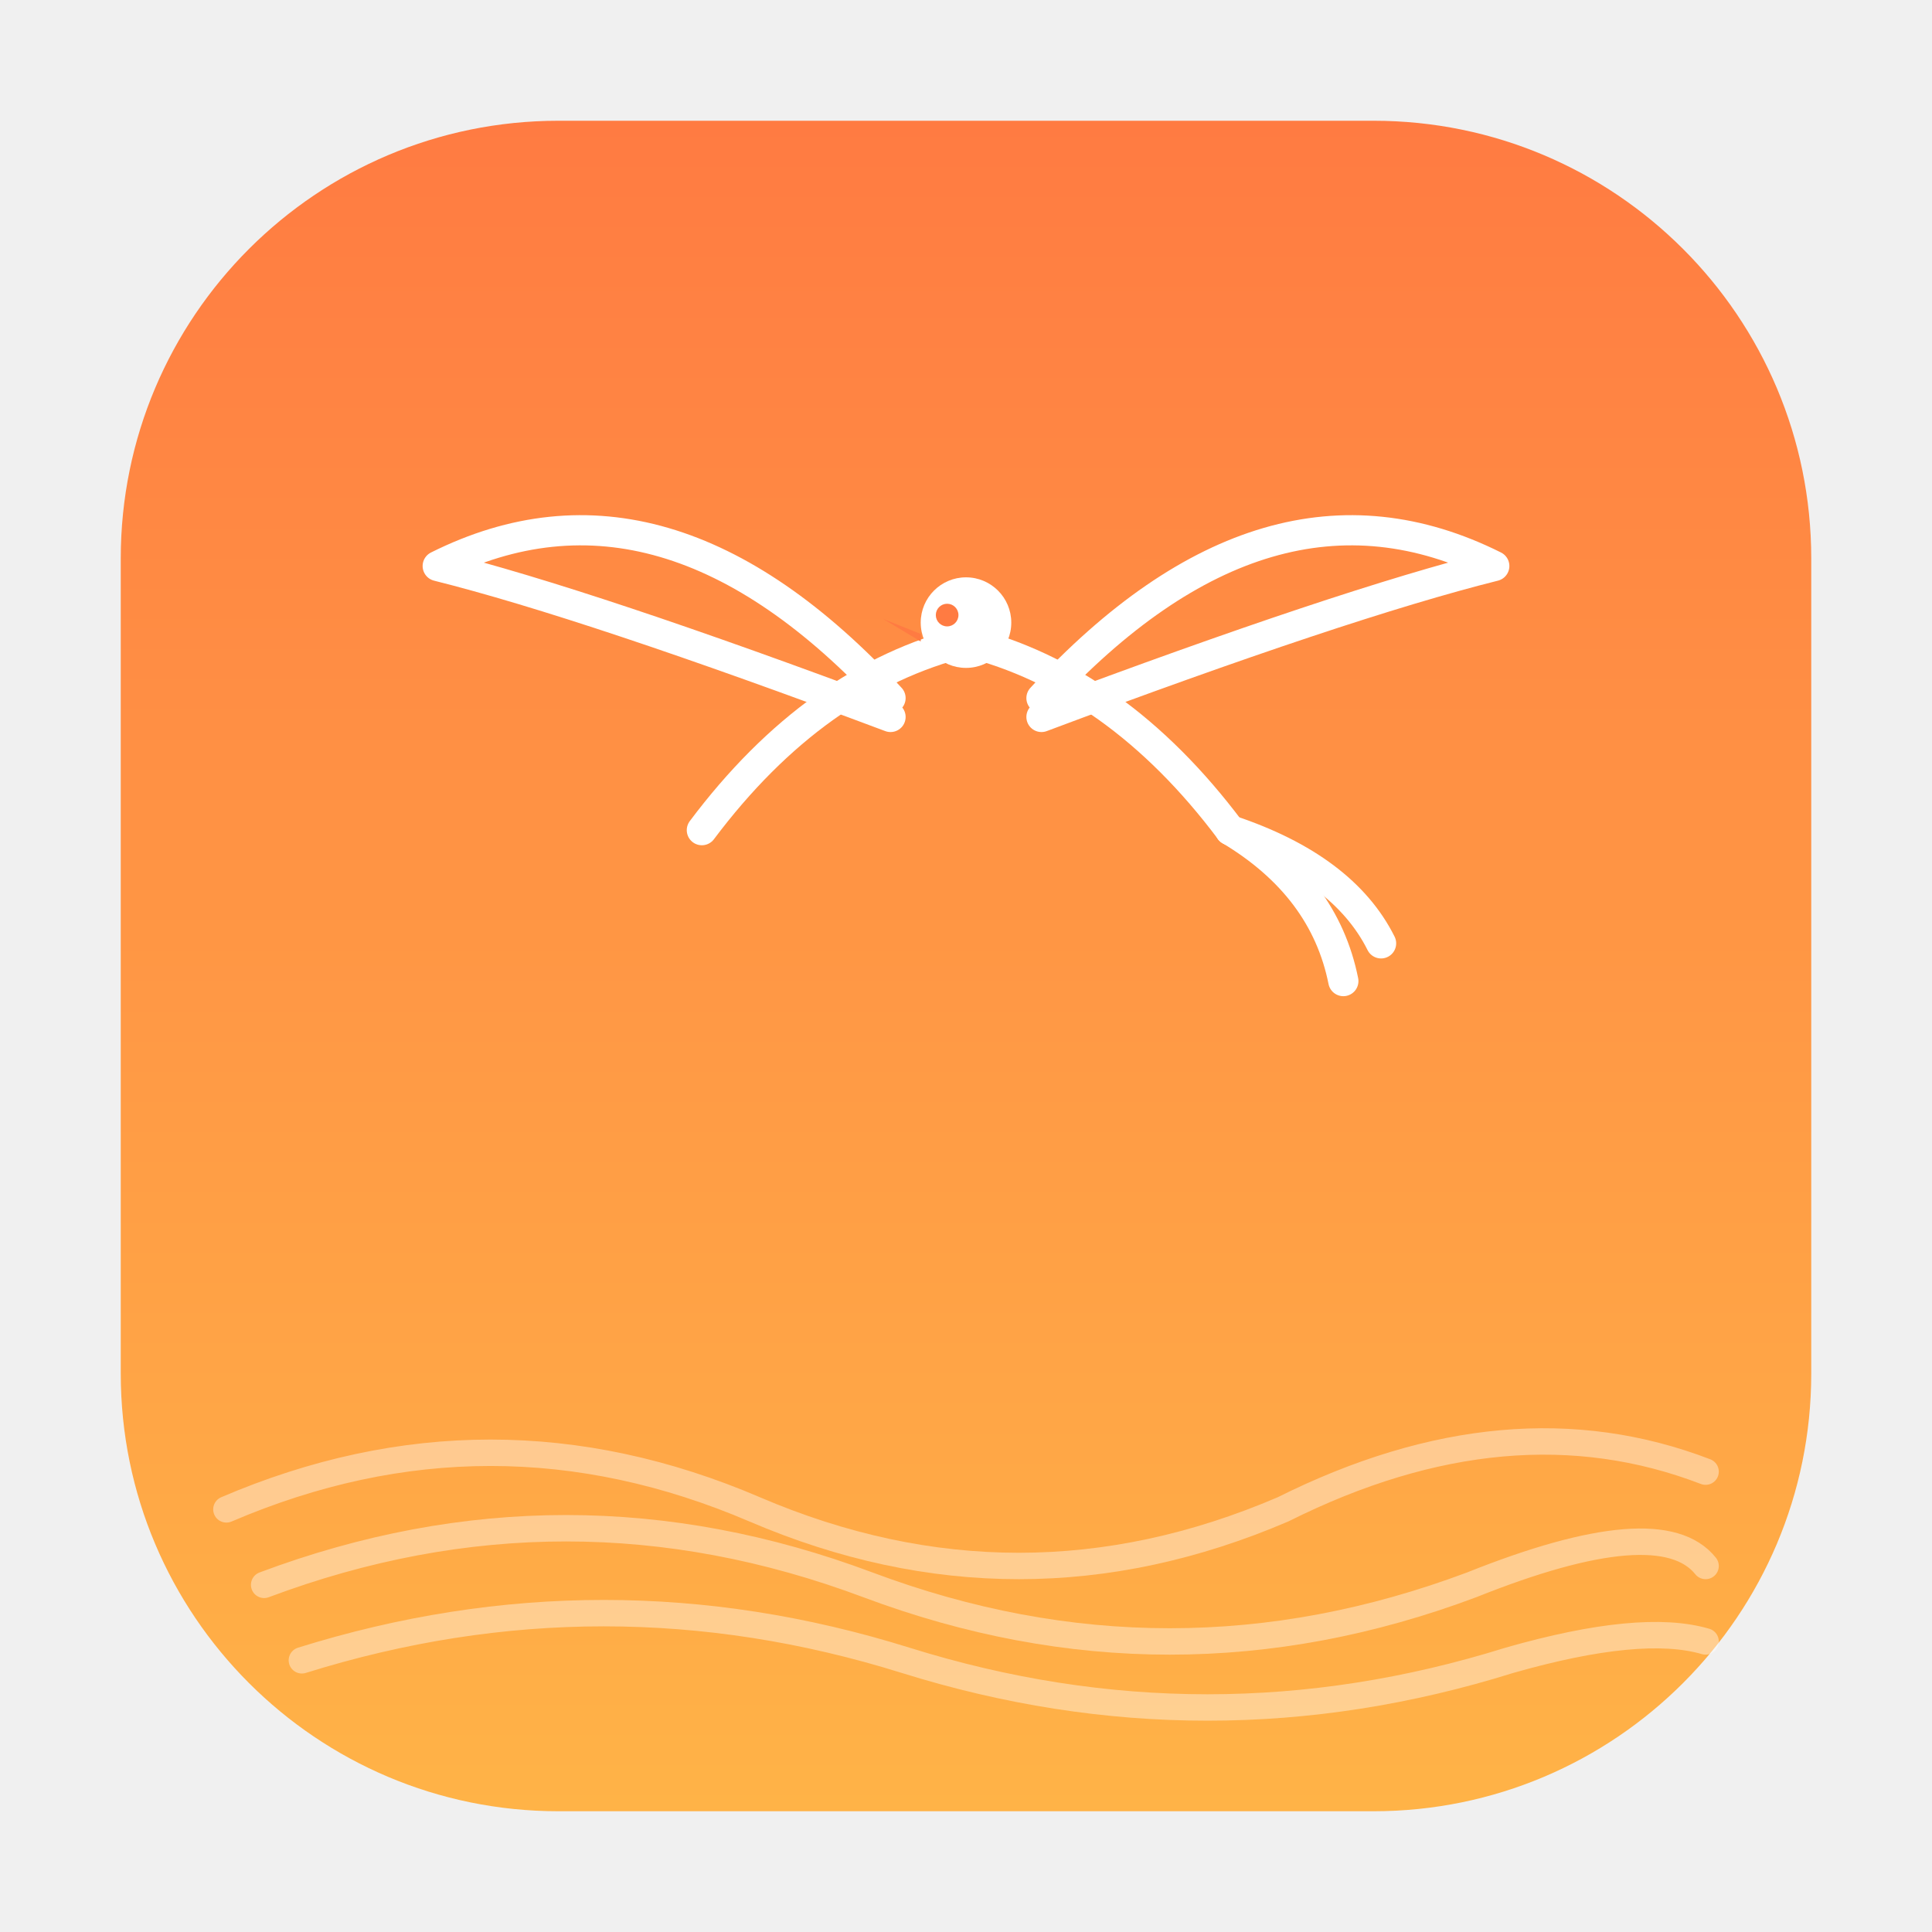
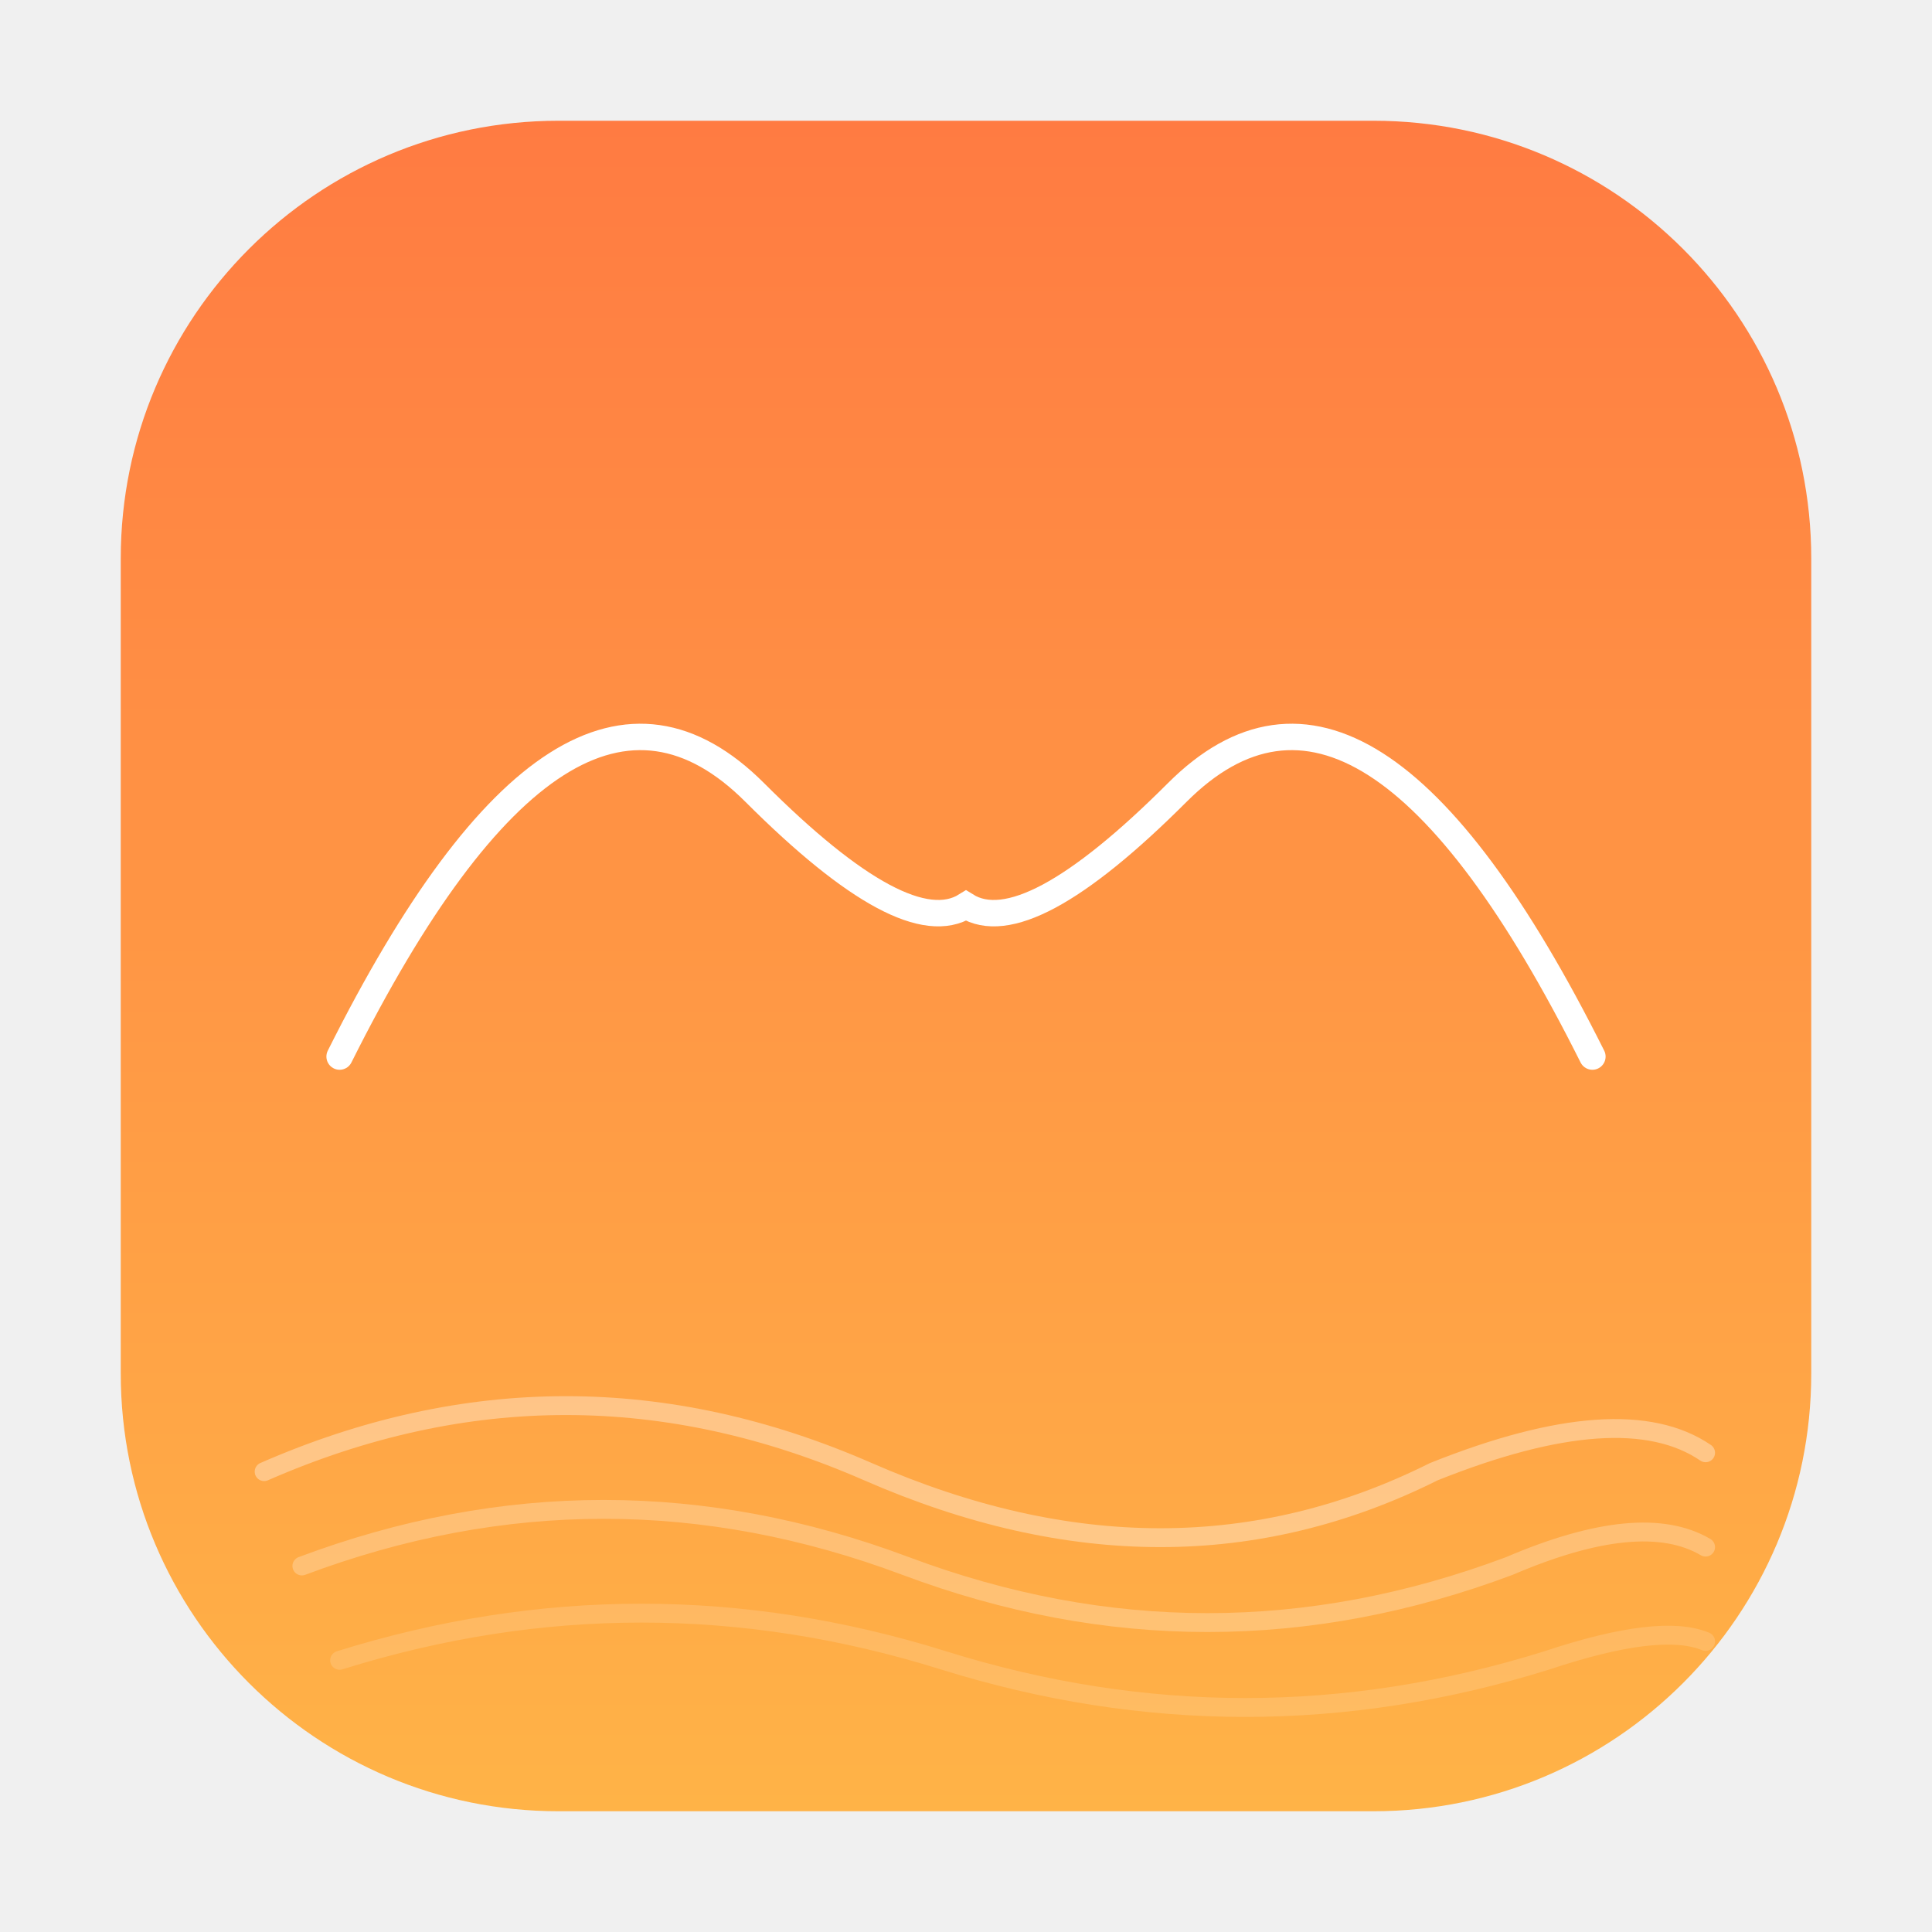
<svg xmlns="http://www.w3.org/2000/svg" viewBox="0 0 512 512">
  <defs>
    <linearGradient id="bg" x1="0" y1="0" x2="0" y2="1">
      <stop offset="0%" stop-color="#ff7b42" />
      <stop offset="100%" stop-color="#ffb347" />
    </linearGradient>
  </defs>
  <rect x="32" y="32" width="448" height="448" rx="116" fill="url(#bg)" />
-   <g transform="translate(256,180)" fill="none" stroke="white" stroke-width="8" stroke-linecap="round" stroke-linejoin="round">
-     <path d="M-70,40 Q-40,0 0,-10 Q40,0 70,40" />
-     <path d="M-20,5 Q-80,-60 -140,-30 Q-100,-20 -20,10" />
-     <path d="M20,5 Q80,-60 140,-30 Q100,-20 20,10" />
-     <circle cx="0" cy="-15" r="12" fill="white" stroke="none" />
-     <circle cx="-5" cy="-17" r="3" fill="#ff7b42" stroke="none" />
-     <path d="M-12,-12 L-22,-16 L-12,-10" fill="#ff7b42" stroke="none" />
-     <path d="M70,40 Q100,50 110,70" />
-     <path d="M70,40 Q95,55 100,80" />
-   </g>
-   <g fill="none" stroke="white" stroke-width="7" stroke-linecap="round" opacity="0.4">
-     <path d="M60,400 Q130,370 200,400 Q270,430 340,400 Q400,370 452,390" />
-     <path d="M70,420 Q150,390 230,420 Q310,450 390,420 Q440,400 452,415" />
-     <path d="M80,440 Q160,415 240,440 Q320,465 400,440 Q435,430 452,435" />
-   </g>
+   <path d="     M 90 280     Q 150 160 200 210     Q 240 250 256 240     Q 272 250 312 210     Q 362 160 422 280   " fill="none" stroke="white" stroke-width="7" stroke-linecap="round" />
+   <path d="M 70 390 Q 150 355 230 390 Q 310 425 380 390 Q 430 370 452 385" fill="none" stroke="white" stroke-width="5" stroke-linecap="round" opacity="0.35" />
+   <path d="M 80 415 Q 160 385 240 415 Q 320 445 400 415 Q 435 400 452 410" fill="none" stroke="white" stroke-width="5" stroke-linecap="round" opacity="0.25" />
+   <path d="M 90 440 Q 170 415 250 440 Q 330 465 410 440 Q 440 430 452 435" fill="none" stroke="white" stroke-width="5" stroke-linecap="round" opacity="0.15" />
</svg>
